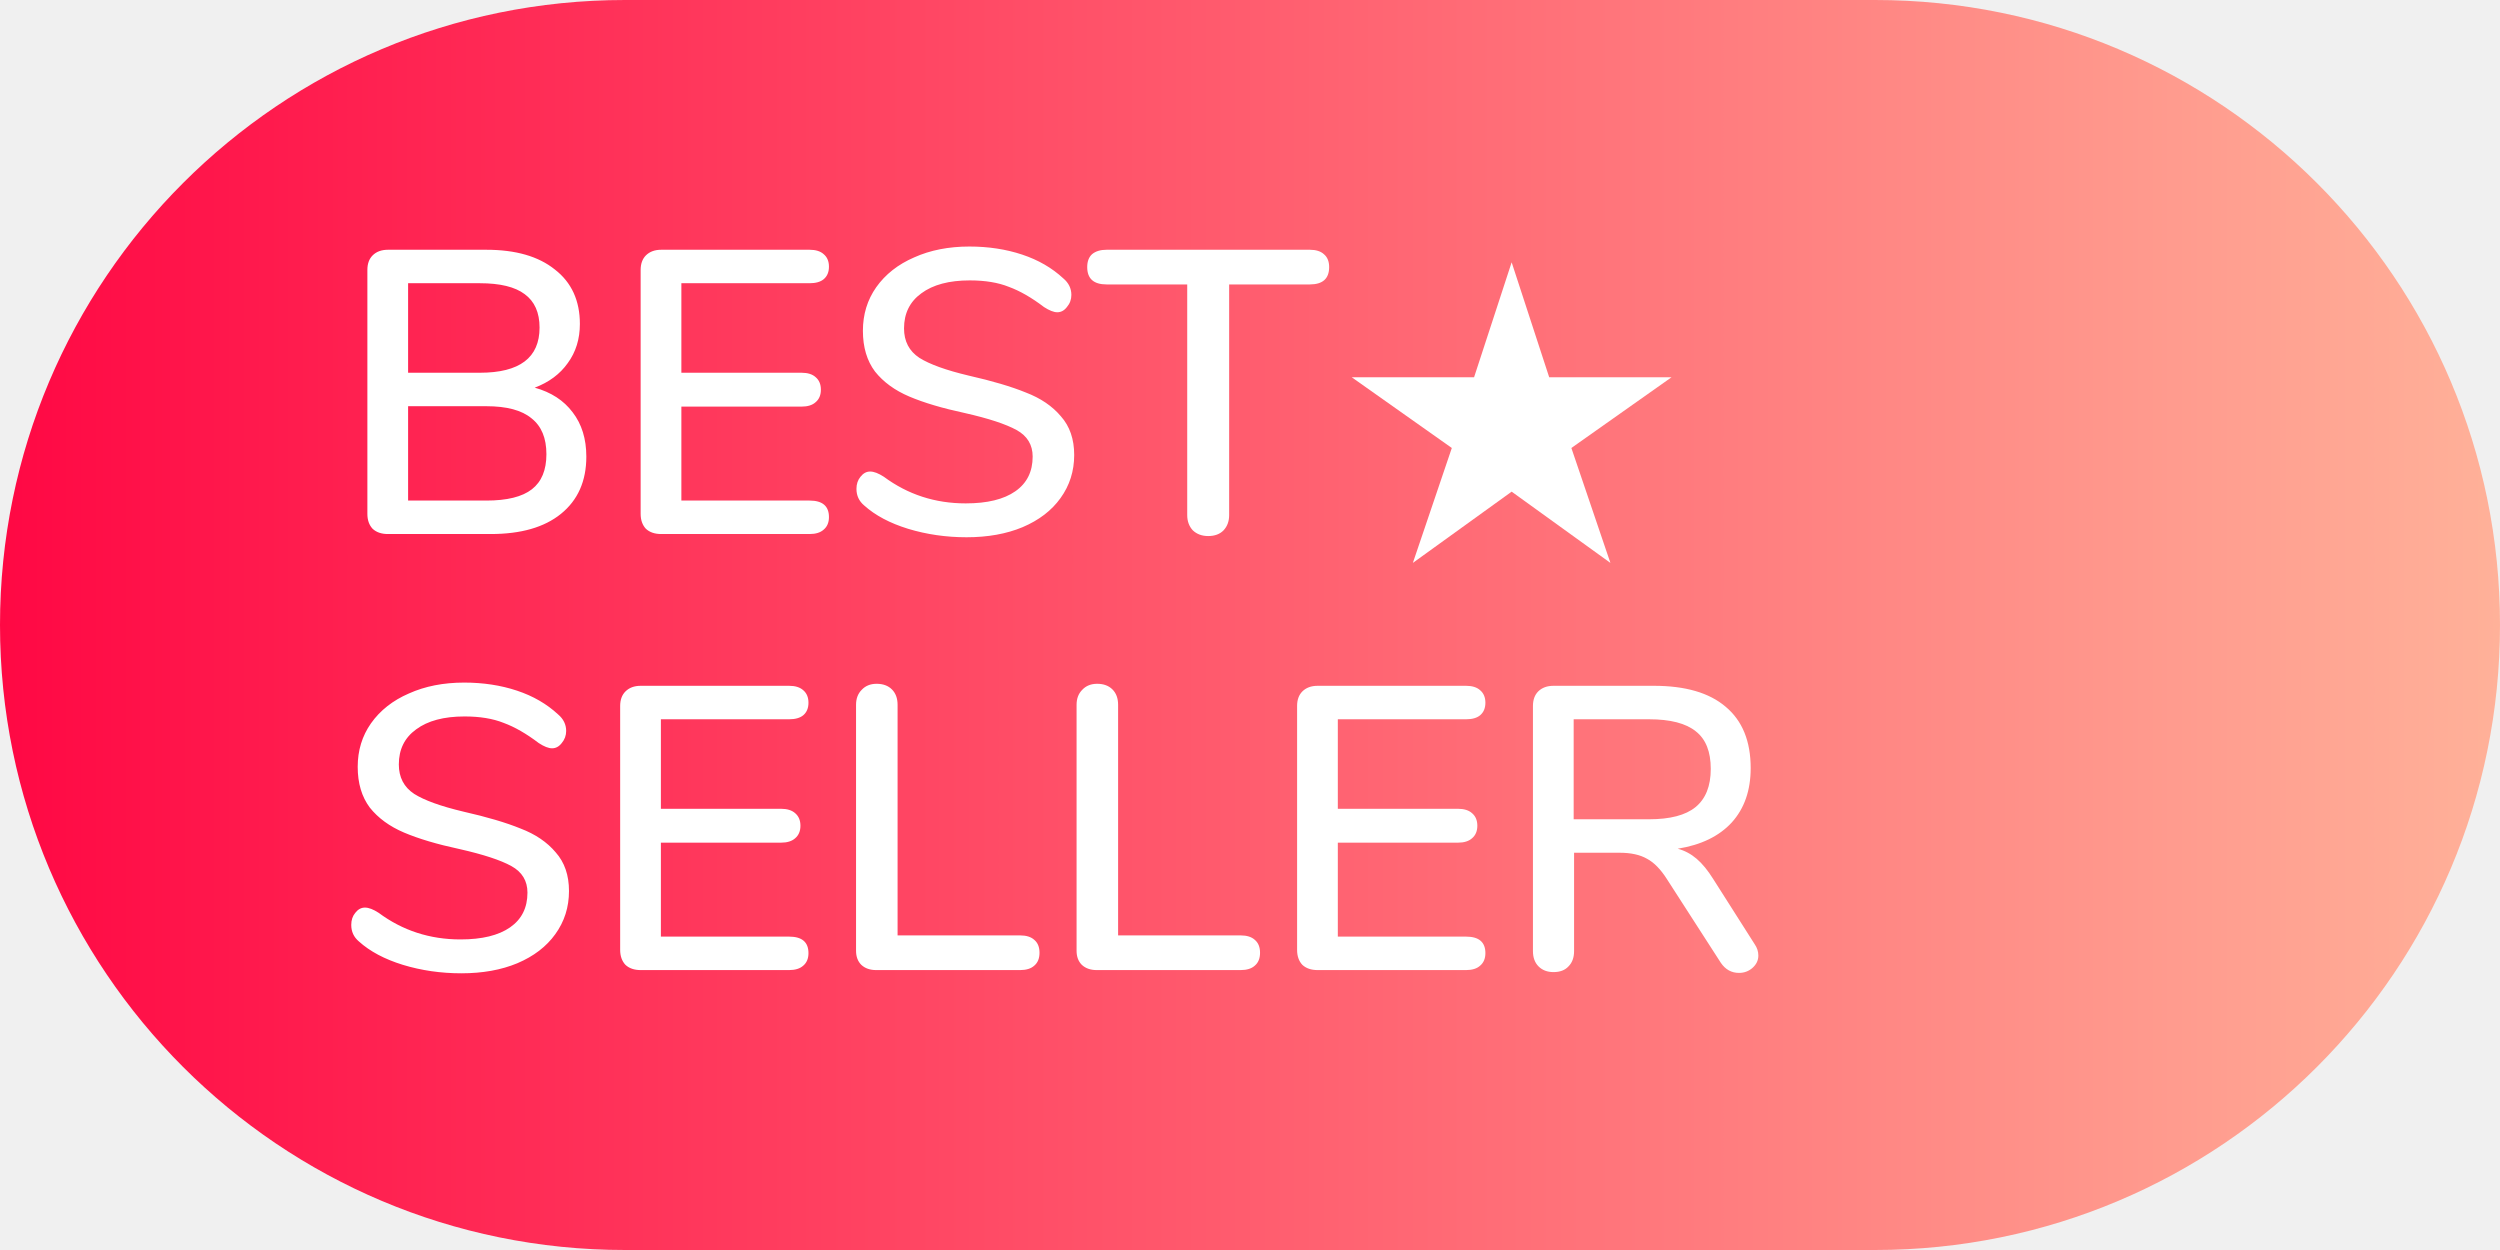
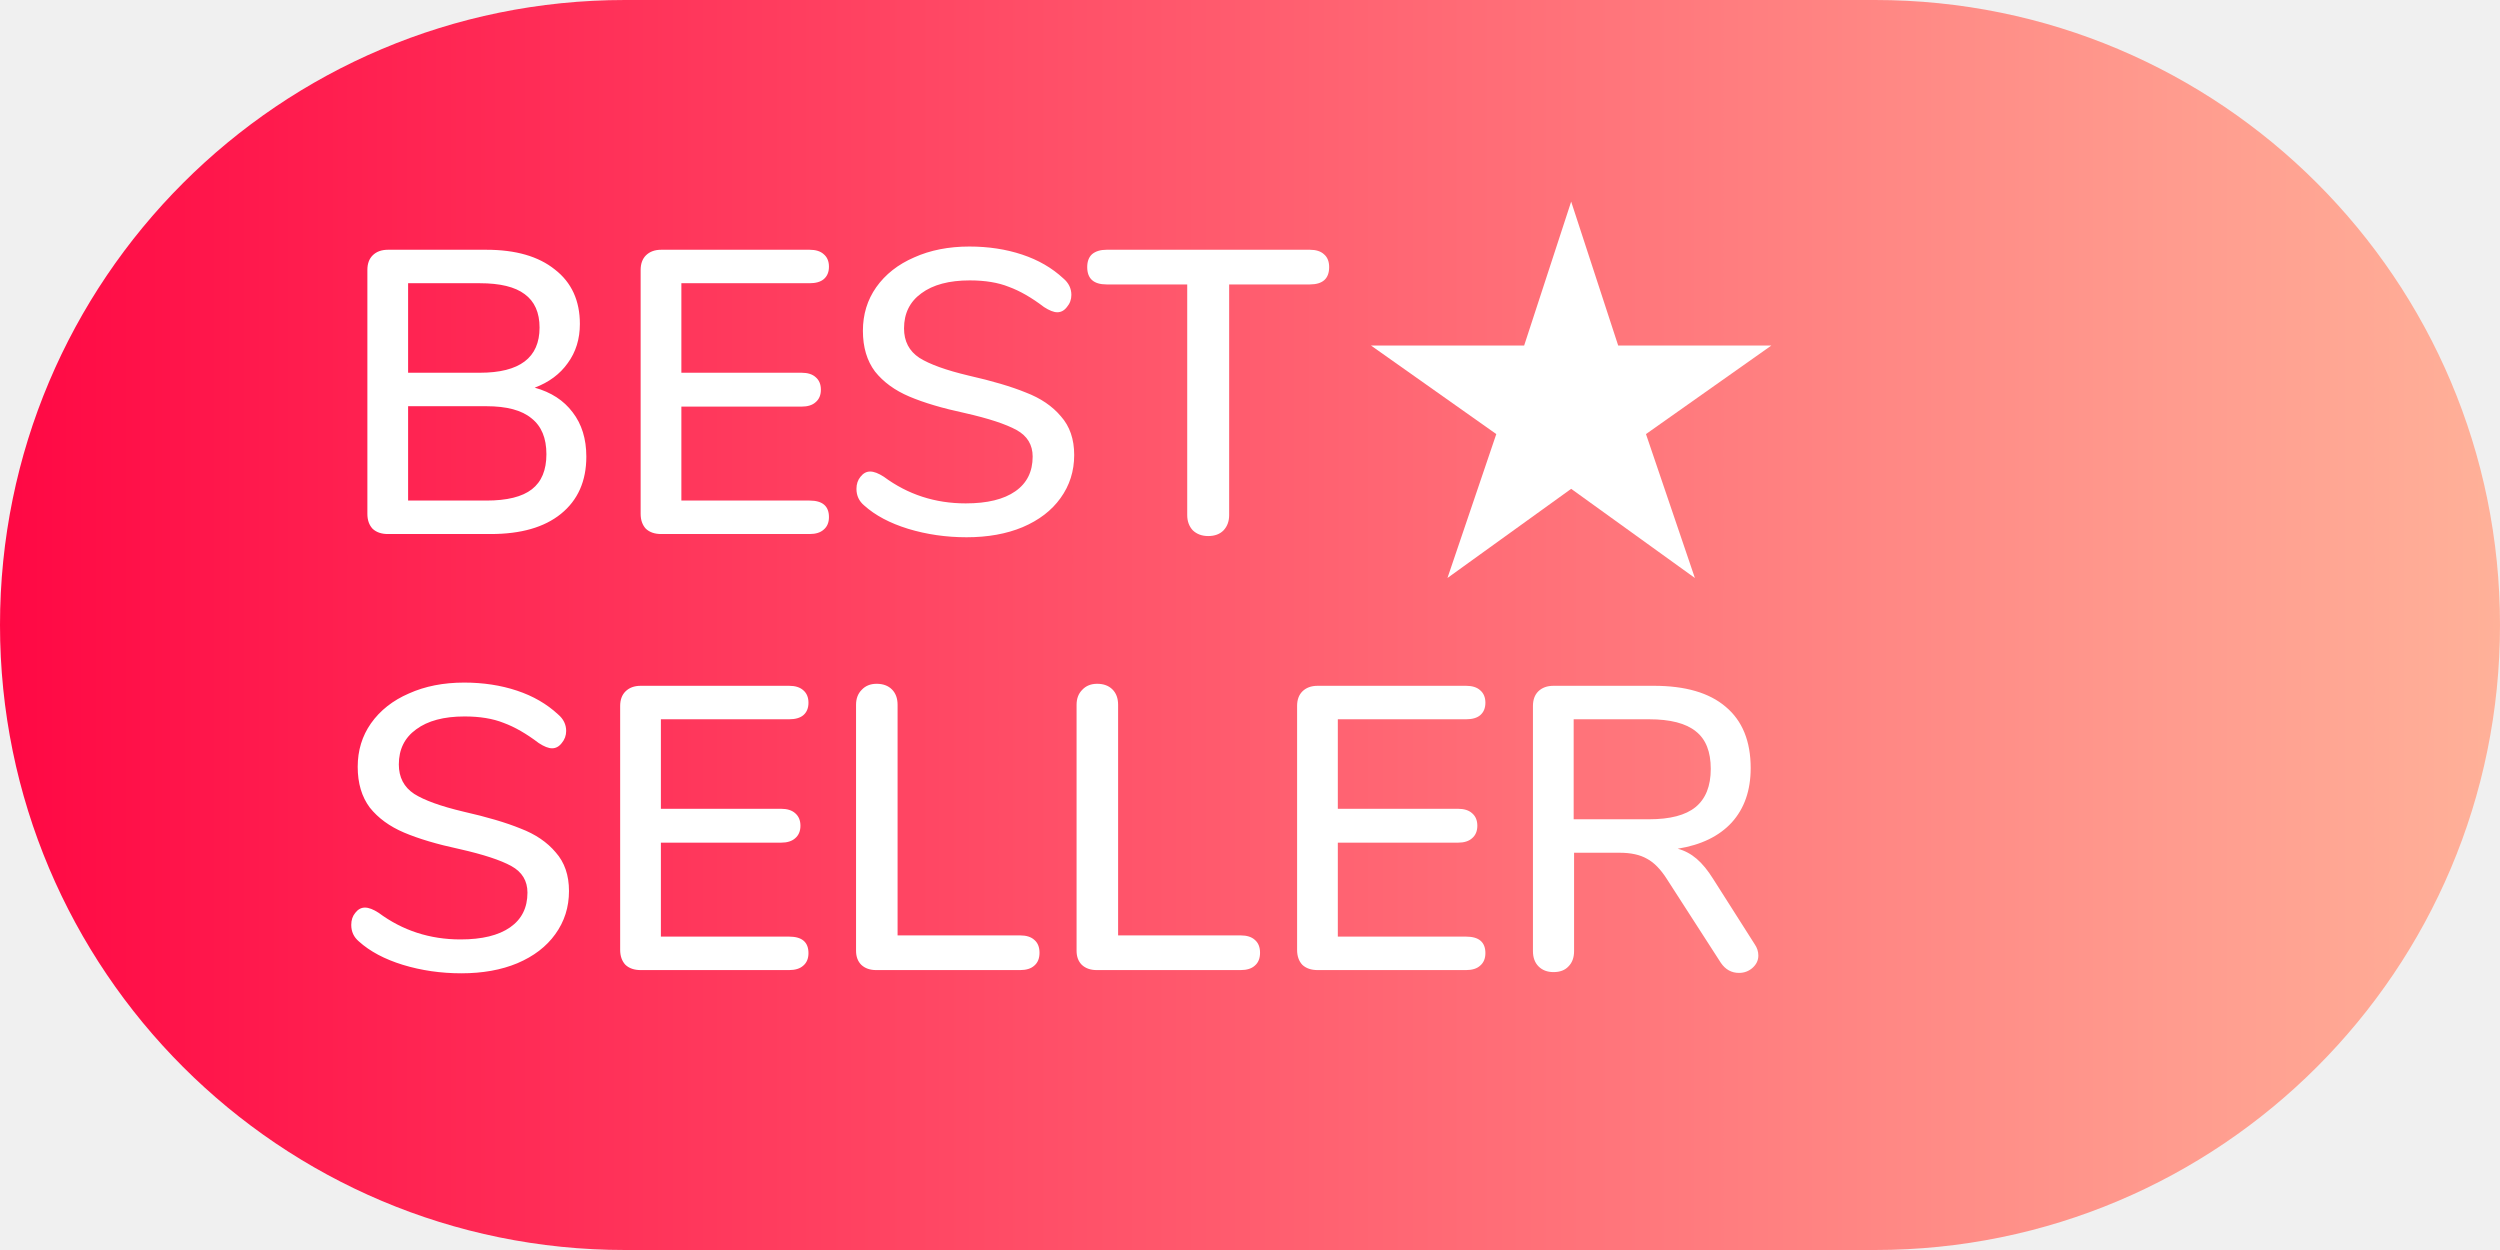
<svg xmlns="http://www.w3.org/2000/svg" width="62" height="31" viewBox="0 0 62 31" fill="none">
  <rect width="62" height="31" rx="15.5" fill="url(#paint0_linear)" />
  <path d="M13.261 9.614C13.668 9.727 13.981 9.931 14.201 10.224C14.428 10.518 14.541 10.884 14.541 11.324C14.541 11.931 14.331 12.404 13.911 12.744C13.498 13.078 12.918 13.244 12.171 13.244H9.621C9.461 13.244 9.334 13.201 9.241 13.114C9.154 13.021 9.111 12.898 9.111 12.744V6.694C9.111 6.541 9.154 6.421 9.241 6.334C9.334 6.241 9.461 6.194 9.621 6.194H12.061C12.788 6.194 13.354 6.357 13.761 6.684C14.174 7.004 14.381 7.454 14.381 8.034C14.381 8.407 14.281 8.731 14.081 9.004C13.888 9.277 13.614 9.481 13.261 9.614ZM10.121 9.244H11.901C12.888 9.244 13.381 8.871 13.381 8.124C13.381 7.751 13.258 7.474 13.011 7.294C12.771 7.114 12.401 7.024 11.901 7.024H10.121V9.244ZM12.061 12.414C12.574 12.414 12.951 12.321 13.191 12.134C13.431 11.947 13.551 11.658 13.551 11.264C13.551 10.864 13.428 10.568 13.181 10.374C12.941 10.174 12.568 10.074 12.061 10.074H10.121V12.414H12.061ZM16.398 13.244C16.238 13.244 16.112 13.201 16.018 13.114C15.932 13.021 15.888 12.898 15.888 12.744V6.694C15.888 6.541 15.932 6.421 16.018 6.334C16.112 6.241 16.238 6.194 16.398 6.194H20.078C20.232 6.194 20.348 6.231 20.428 6.304C20.515 6.377 20.558 6.481 20.558 6.614C20.558 6.747 20.515 6.851 20.428 6.924C20.348 6.991 20.232 7.024 20.078 7.024H16.898V9.244H19.878C20.032 9.244 20.148 9.281 20.228 9.354C20.315 9.427 20.358 9.531 20.358 9.664C20.358 9.797 20.315 9.901 20.228 9.974C20.148 10.047 20.032 10.084 19.878 10.084H16.898V12.414H20.078C20.398 12.414 20.558 12.551 20.558 12.824C20.558 12.957 20.515 13.061 20.428 13.134C20.348 13.207 20.232 13.244 20.078 13.244H16.398ZM23.97 13.324C23.464 13.324 22.98 13.254 22.52 13.114C22.067 12.974 21.704 12.781 21.43 12.534C21.304 12.428 21.24 12.291 21.24 12.124C21.24 12.004 21.274 11.904 21.34 11.824C21.407 11.738 21.487 11.694 21.58 11.694C21.674 11.694 21.787 11.738 21.92 11.824C22.514 12.264 23.19 12.484 23.95 12.484C24.484 12.484 24.894 12.384 25.18 12.184C25.467 11.984 25.61 11.697 25.61 11.324C25.61 11.031 25.477 10.811 25.21 10.664C24.944 10.518 24.517 10.377 23.93 10.244C23.37 10.124 22.91 9.987 22.55 9.834C22.19 9.681 21.907 9.474 21.7 9.214C21.5 8.947 21.4 8.611 21.4 8.204C21.4 7.797 21.51 7.437 21.73 7.124C21.957 6.804 22.27 6.557 22.67 6.384C23.07 6.204 23.527 6.114 24.04 6.114C24.514 6.114 24.95 6.181 25.35 6.314C25.75 6.447 26.09 6.644 26.37 6.904C26.504 7.017 26.57 7.154 26.57 7.314C26.57 7.427 26.534 7.527 26.46 7.614C26.394 7.701 26.314 7.744 26.22 7.744C26.134 7.744 26.024 7.701 25.89 7.614C25.584 7.381 25.294 7.214 25.02 7.114C24.754 7.007 24.43 6.954 24.05 6.954C23.537 6.954 23.137 7.061 22.85 7.274C22.564 7.481 22.42 7.771 22.42 8.144C22.42 8.464 22.547 8.707 22.8 8.874C23.054 9.034 23.46 9.181 24.02 9.314C24.607 9.447 25.08 9.587 25.44 9.734C25.807 9.874 26.097 10.071 26.31 10.324C26.53 10.571 26.64 10.891 26.64 11.284C26.64 11.684 26.527 12.041 26.3 12.354C26.08 12.661 25.767 12.901 25.36 13.074C24.96 13.241 24.497 13.324 23.97 13.324ZM29.963 13.294C29.81 13.294 29.683 13.248 29.583 13.154C29.49 13.054 29.443 12.928 29.443 12.774V7.054H27.443C27.123 7.054 26.963 6.911 26.963 6.624C26.963 6.484 27.003 6.377 27.083 6.304C27.17 6.231 27.29 6.194 27.443 6.194H32.483C32.637 6.194 32.753 6.231 32.833 6.304C32.92 6.377 32.963 6.484 32.963 6.624C32.963 6.911 32.803 7.054 32.483 7.054H30.483V12.774C30.483 12.928 30.437 13.054 30.343 13.154C30.25 13.248 30.123 13.294 29.963 13.294Z" fill="white" />
  <path d="M11.441 24.138C10.934 24.138 10.451 24.068 9.991 23.928C9.538 23.788 9.174 23.595 8.901 23.348C8.774 23.241 8.711 23.105 8.711 22.938C8.711 22.818 8.744 22.718 8.811 22.638C8.878 22.551 8.958 22.508 9.051 22.508C9.144 22.508 9.258 22.551 9.391 22.638C9.984 23.078 10.661 23.298 11.421 23.298C11.954 23.298 12.364 23.198 12.651 22.998C12.938 22.798 13.081 22.511 13.081 22.138C13.081 21.845 12.948 21.625 12.681 21.478C12.414 21.331 11.988 21.191 11.401 21.058C10.841 20.938 10.381 20.801 10.021 20.648C9.661 20.495 9.378 20.288 9.171 20.028C8.971 19.761 8.871 19.425 8.871 19.018C8.871 18.611 8.981 18.251 9.201 17.938C9.428 17.618 9.741 17.371 10.141 17.198C10.541 17.018 10.998 16.928 11.511 16.928C11.984 16.928 12.421 16.995 12.821 17.128C13.221 17.261 13.561 17.458 13.841 17.718C13.974 17.831 14.041 17.968 14.041 18.128C14.041 18.241 14.004 18.341 13.931 18.428C13.864 18.515 13.784 18.558 13.691 18.558C13.604 18.558 13.494 18.515 13.361 18.428C13.054 18.195 12.764 18.028 12.491 17.928C12.224 17.821 11.901 17.768 11.521 17.768C11.008 17.768 10.608 17.875 10.321 18.088C10.034 18.295 9.891 18.585 9.891 18.958C9.891 19.278 10.018 19.521 10.271 19.688C10.524 19.848 10.931 19.995 11.491 20.128C12.078 20.261 12.551 20.401 12.911 20.548C13.278 20.688 13.568 20.885 13.781 21.138C14.001 21.385 14.111 21.705 14.111 22.098C14.111 22.498 13.998 22.855 13.771 23.168C13.551 23.475 13.238 23.715 12.831 23.888C12.431 24.055 11.968 24.138 11.441 24.138ZM15.89 24.058C15.73 24.058 15.604 24.015 15.511 23.928C15.424 23.835 15.38 23.711 15.38 23.558V17.508C15.38 17.355 15.424 17.235 15.511 17.148C15.604 17.055 15.73 17.008 15.89 17.008H19.57C19.724 17.008 19.84 17.045 19.921 17.118C20.007 17.191 20.05 17.295 20.05 17.428C20.05 17.561 20.007 17.665 19.921 17.738C19.84 17.805 19.724 17.838 19.57 17.838H16.39V20.058H19.37C19.524 20.058 19.64 20.095 19.721 20.168C19.807 20.241 19.851 20.345 19.851 20.478C19.851 20.611 19.807 20.715 19.721 20.788C19.64 20.861 19.524 20.898 19.37 20.898H16.39V23.228H19.57C19.89 23.228 20.05 23.365 20.05 23.638C20.05 23.771 20.007 23.875 19.921 23.948C19.84 24.021 19.724 24.058 19.57 24.058H15.89ZM21.73 24.058C21.577 24.058 21.453 24.015 21.36 23.928C21.273 23.841 21.23 23.725 21.23 23.578V17.478C21.23 17.325 21.277 17.201 21.37 17.108C21.463 17.008 21.587 16.958 21.74 16.958C21.9 16.958 22.027 17.005 22.12 17.098C22.213 17.191 22.26 17.318 22.26 17.478V23.198H25.3C25.453 23.198 25.57 23.235 25.65 23.308C25.737 23.381 25.78 23.488 25.78 23.628C25.78 23.768 25.737 23.875 25.65 23.948C25.57 24.021 25.453 24.058 25.3 24.058H21.73ZM27.199 24.058C27.046 24.058 26.922 24.015 26.829 23.928C26.742 23.841 26.699 23.725 26.699 23.578V17.478C26.699 17.325 26.746 17.201 26.839 17.108C26.932 17.008 27.056 16.958 27.209 16.958C27.369 16.958 27.496 17.005 27.589 17.098C27.682 17.191 27.729 17.318 27.729 17.478V23.198H30.769C30.922 23.198 31.039 23.235 31.119 23.308C31.206 23.381 31.249 23.488 31.249 23.628C31.249 23.768 31.206 23.875 31.119 23.948C31.039 24.021 30.922 24.058 30.769 24.058H27.199ZM32.678 24.058C32.518 24.058 32.391 24.015 32.298 23.928C32.211 23.835 32.168 23.711 32.168 23.558V17.508C32.168 17.355 32.211 17.235 32.298 17.148C32.391 17.055 32.518 17.008 32.678 17.008H36.358C36.511 17.008 36.628 17.045 36.708 17.118C36.794 17.191 36.838 17.295 36.838 17.428C36.838 17.561 36.794 17.665 36.708 17.738C36.628 17.805 36.511 17.838 36.358 17.838H33.178V20.058H36.158C36.311 20.058 36.428 20.095 36.508 20.168C36.594 20.241 36.638 20.345 36.638 20.478C36.638 20.611 36.594 20.715 36.508 20.788C36.428 20.861 36.311 20.898 36.158 20.898H33.178V23.228H36.358C36.678 23.228 36.838 23.365 36.838 23.638C36.838 23.771 36.794 23.875 36.708 23.948C36.628 24.021 36.511 24.058 36.358 24.058H32.678ZM43.517 23.418C43.577 23.505 43.607 23.598 43.607 23.698C43.607 23.818 43.557 23.921 43.457 24.008C43.364 24.088 43.254 24.128 43.127 24.128C42.941 24.128 42.791 24.045 42.677 23.878L41.337 21.798C41.184 21.558 41.021 21.391 40.847 21.298C40.674 21.198 40.447 21.148 40.167 21.148H39.037V23.588C39.037 23.748 38.991 23.875 38.897 23.968C38.811 24.061 38.687 24.108 38.527 24.108C38.374 24.108 38.251 24.061 38.157 23.968C38.064 23.875 38.017 23.748 38.017 23.588V17.508C38.017 17.355 38.061 17.235 38.147 17.148C38.241 17.055 38.367 17.008 38.527 17.008H41.017C41.797 17.008 42.391 17.181 42.797 17.528C43.211 17.875 43.417 18.381 43.417 19.048C43.417 19.601 43.261 20.051 42.947 20.398C42.634 20.738 42.187 20.955 41.607 21.048C41.781 21.095 41.937 21.178 42.077 21.298C42.217 21.418 42.354 21.585 42.487 21.798L43.517 23.418ZM40.897 20.318C41.417 20.318 41.801 20.218 42.047 20.018C42.301 19.811 42.427 19.495 42.427 19.068C42.427 18.641 42.304 18.331 42.057 18.138C41.811 17.938 41.424 17.838 40.897 17.838H39.027V20.318H40.897Z" fill="white" />
-   <path d="M41.454 9.356H38.42L37.489 6.505L36.557 9.356H33.523L36.005 11.11L35.039 13.96L37.489 12.193L39.938 13.96L38.97 11.11L41.454 9.356Z" fill="white" />
+   <path d="M43.93 8.569H40.131L38.965 5L37.799 8.569H34L37.108 10.765L35.897 14.334L38.965 12.123L42.033 14.334L40.82 10.765L43.93 8.569Z" fill="white" />
  <defs>
    <linearGradient id="paint0_linear" x1="0" y1="15.5" x2="62" y2="15.5" gradientUnits="userSpaceOnUse">
      <stop stop-color="#FF0844" />
      <stop offset="1" stop-color="#FFB199" />
    </linearGradient>
  </defs>
</svg>
